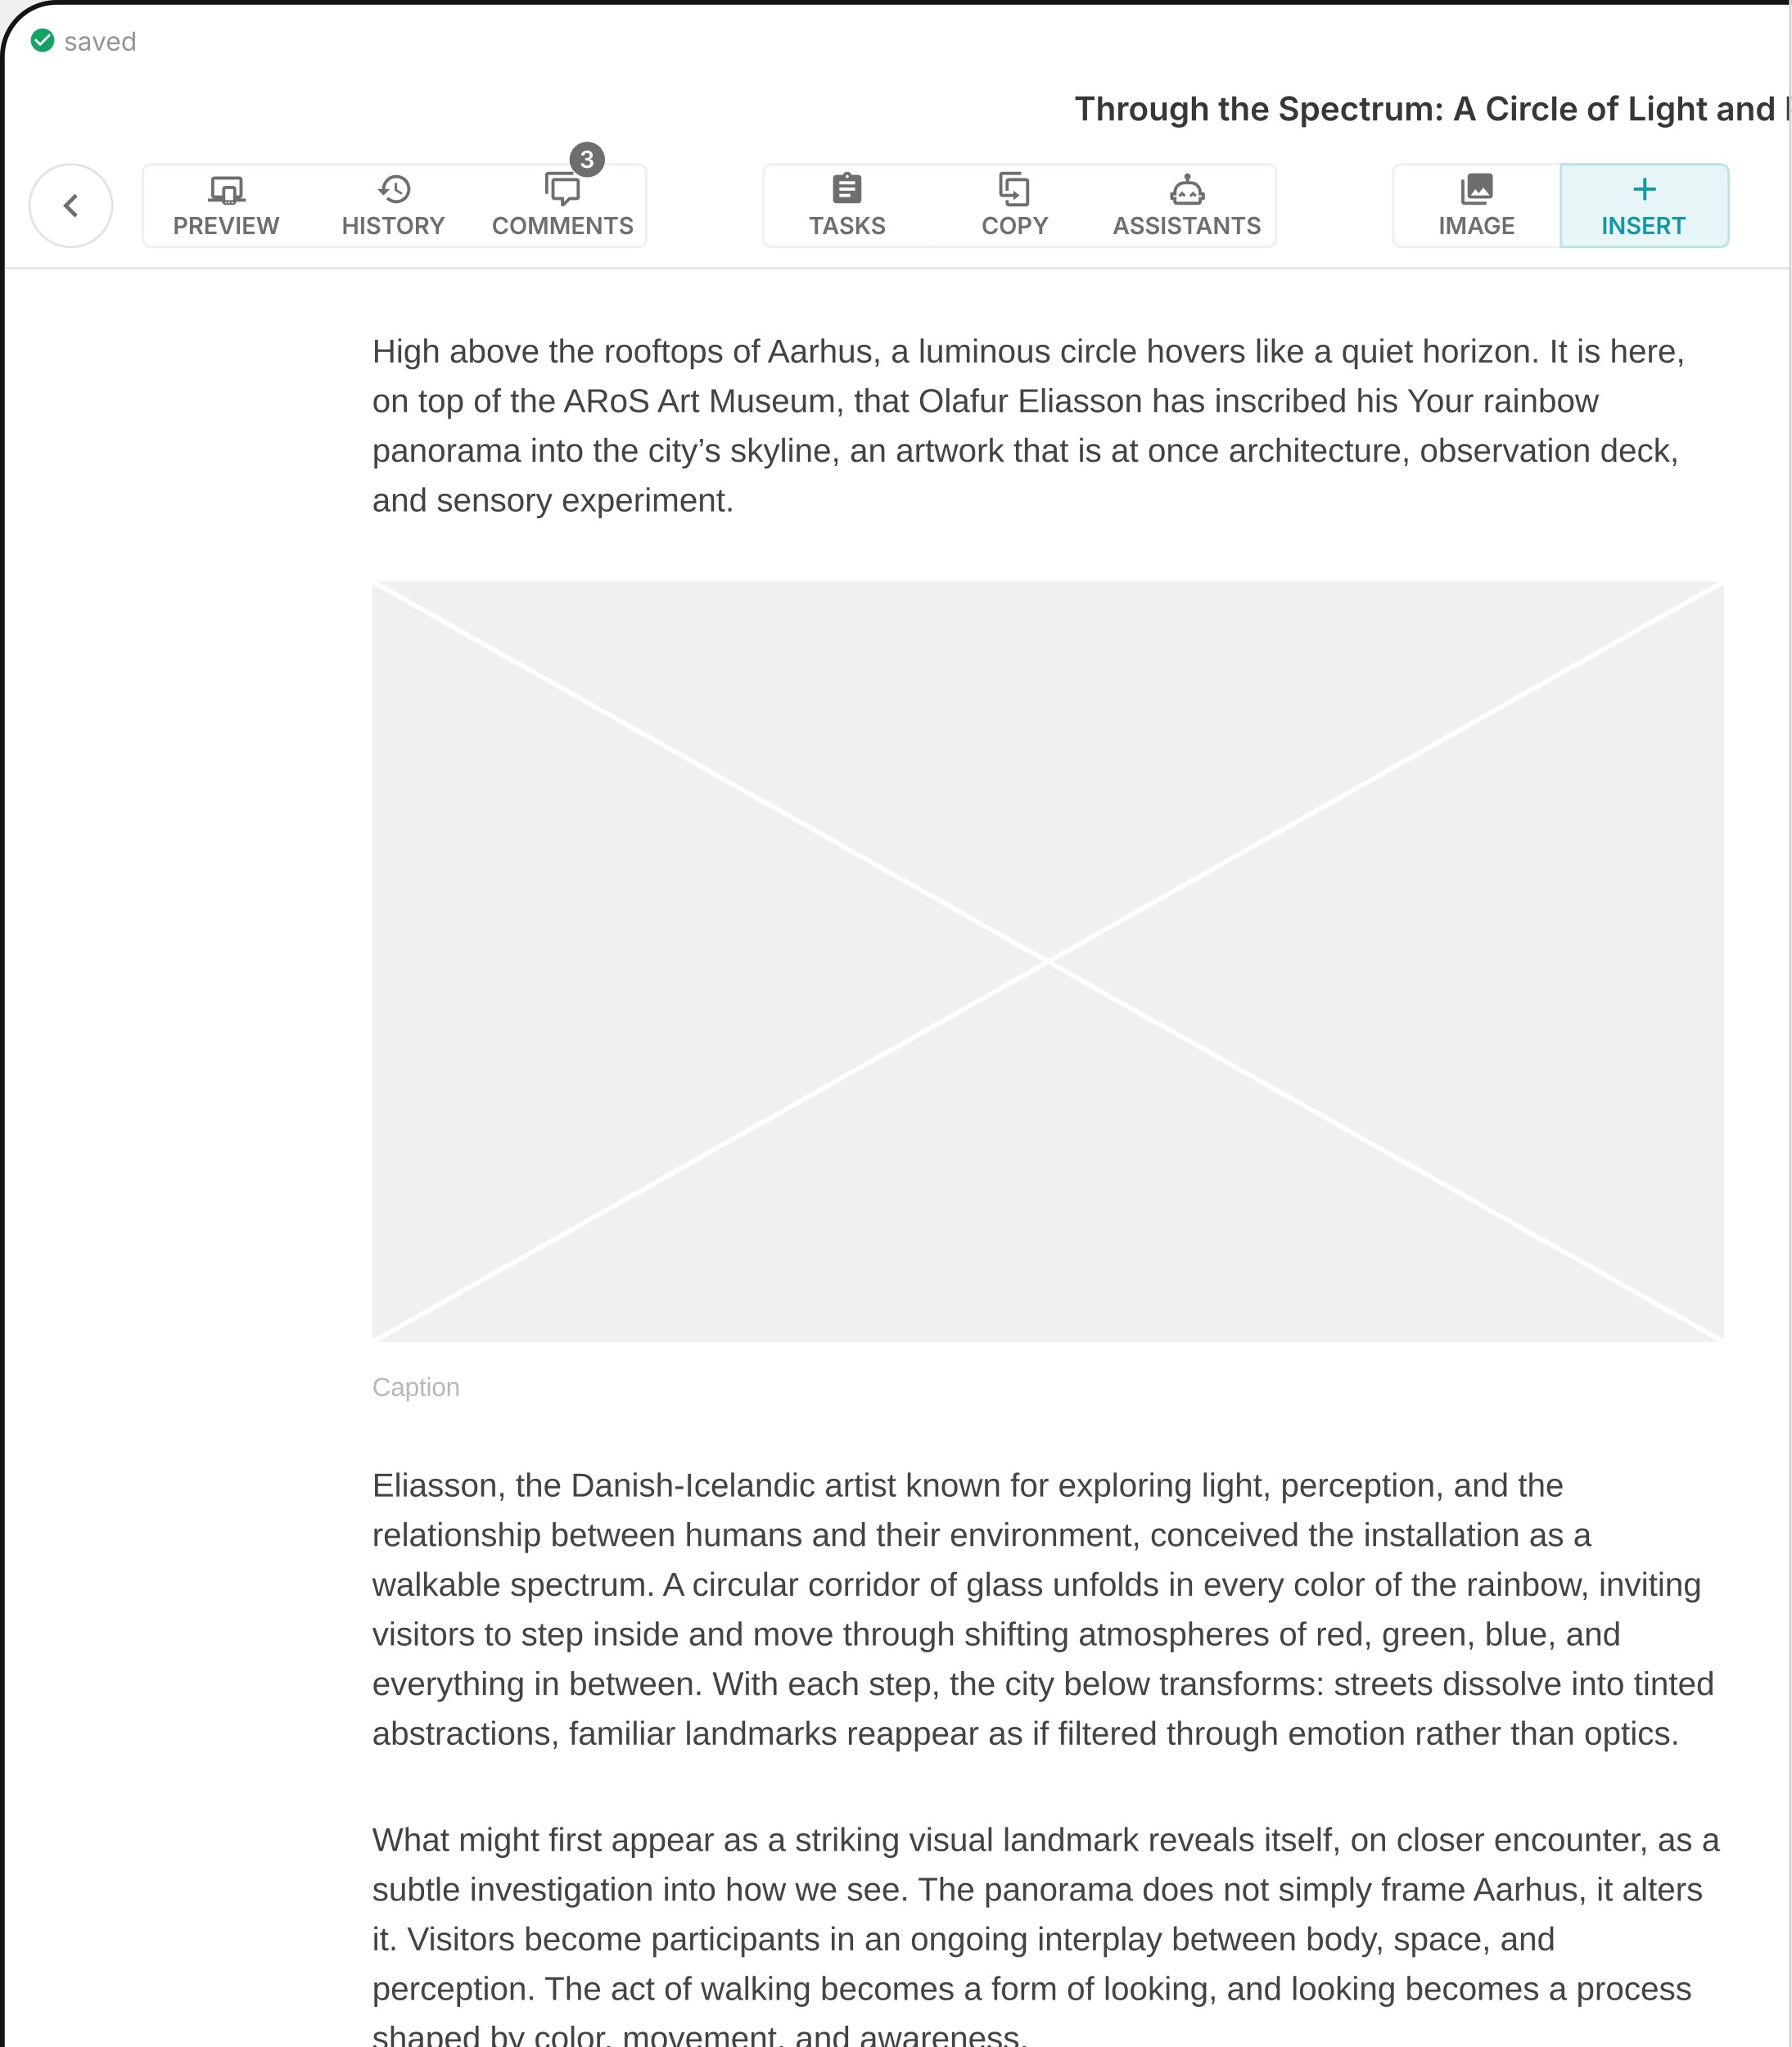
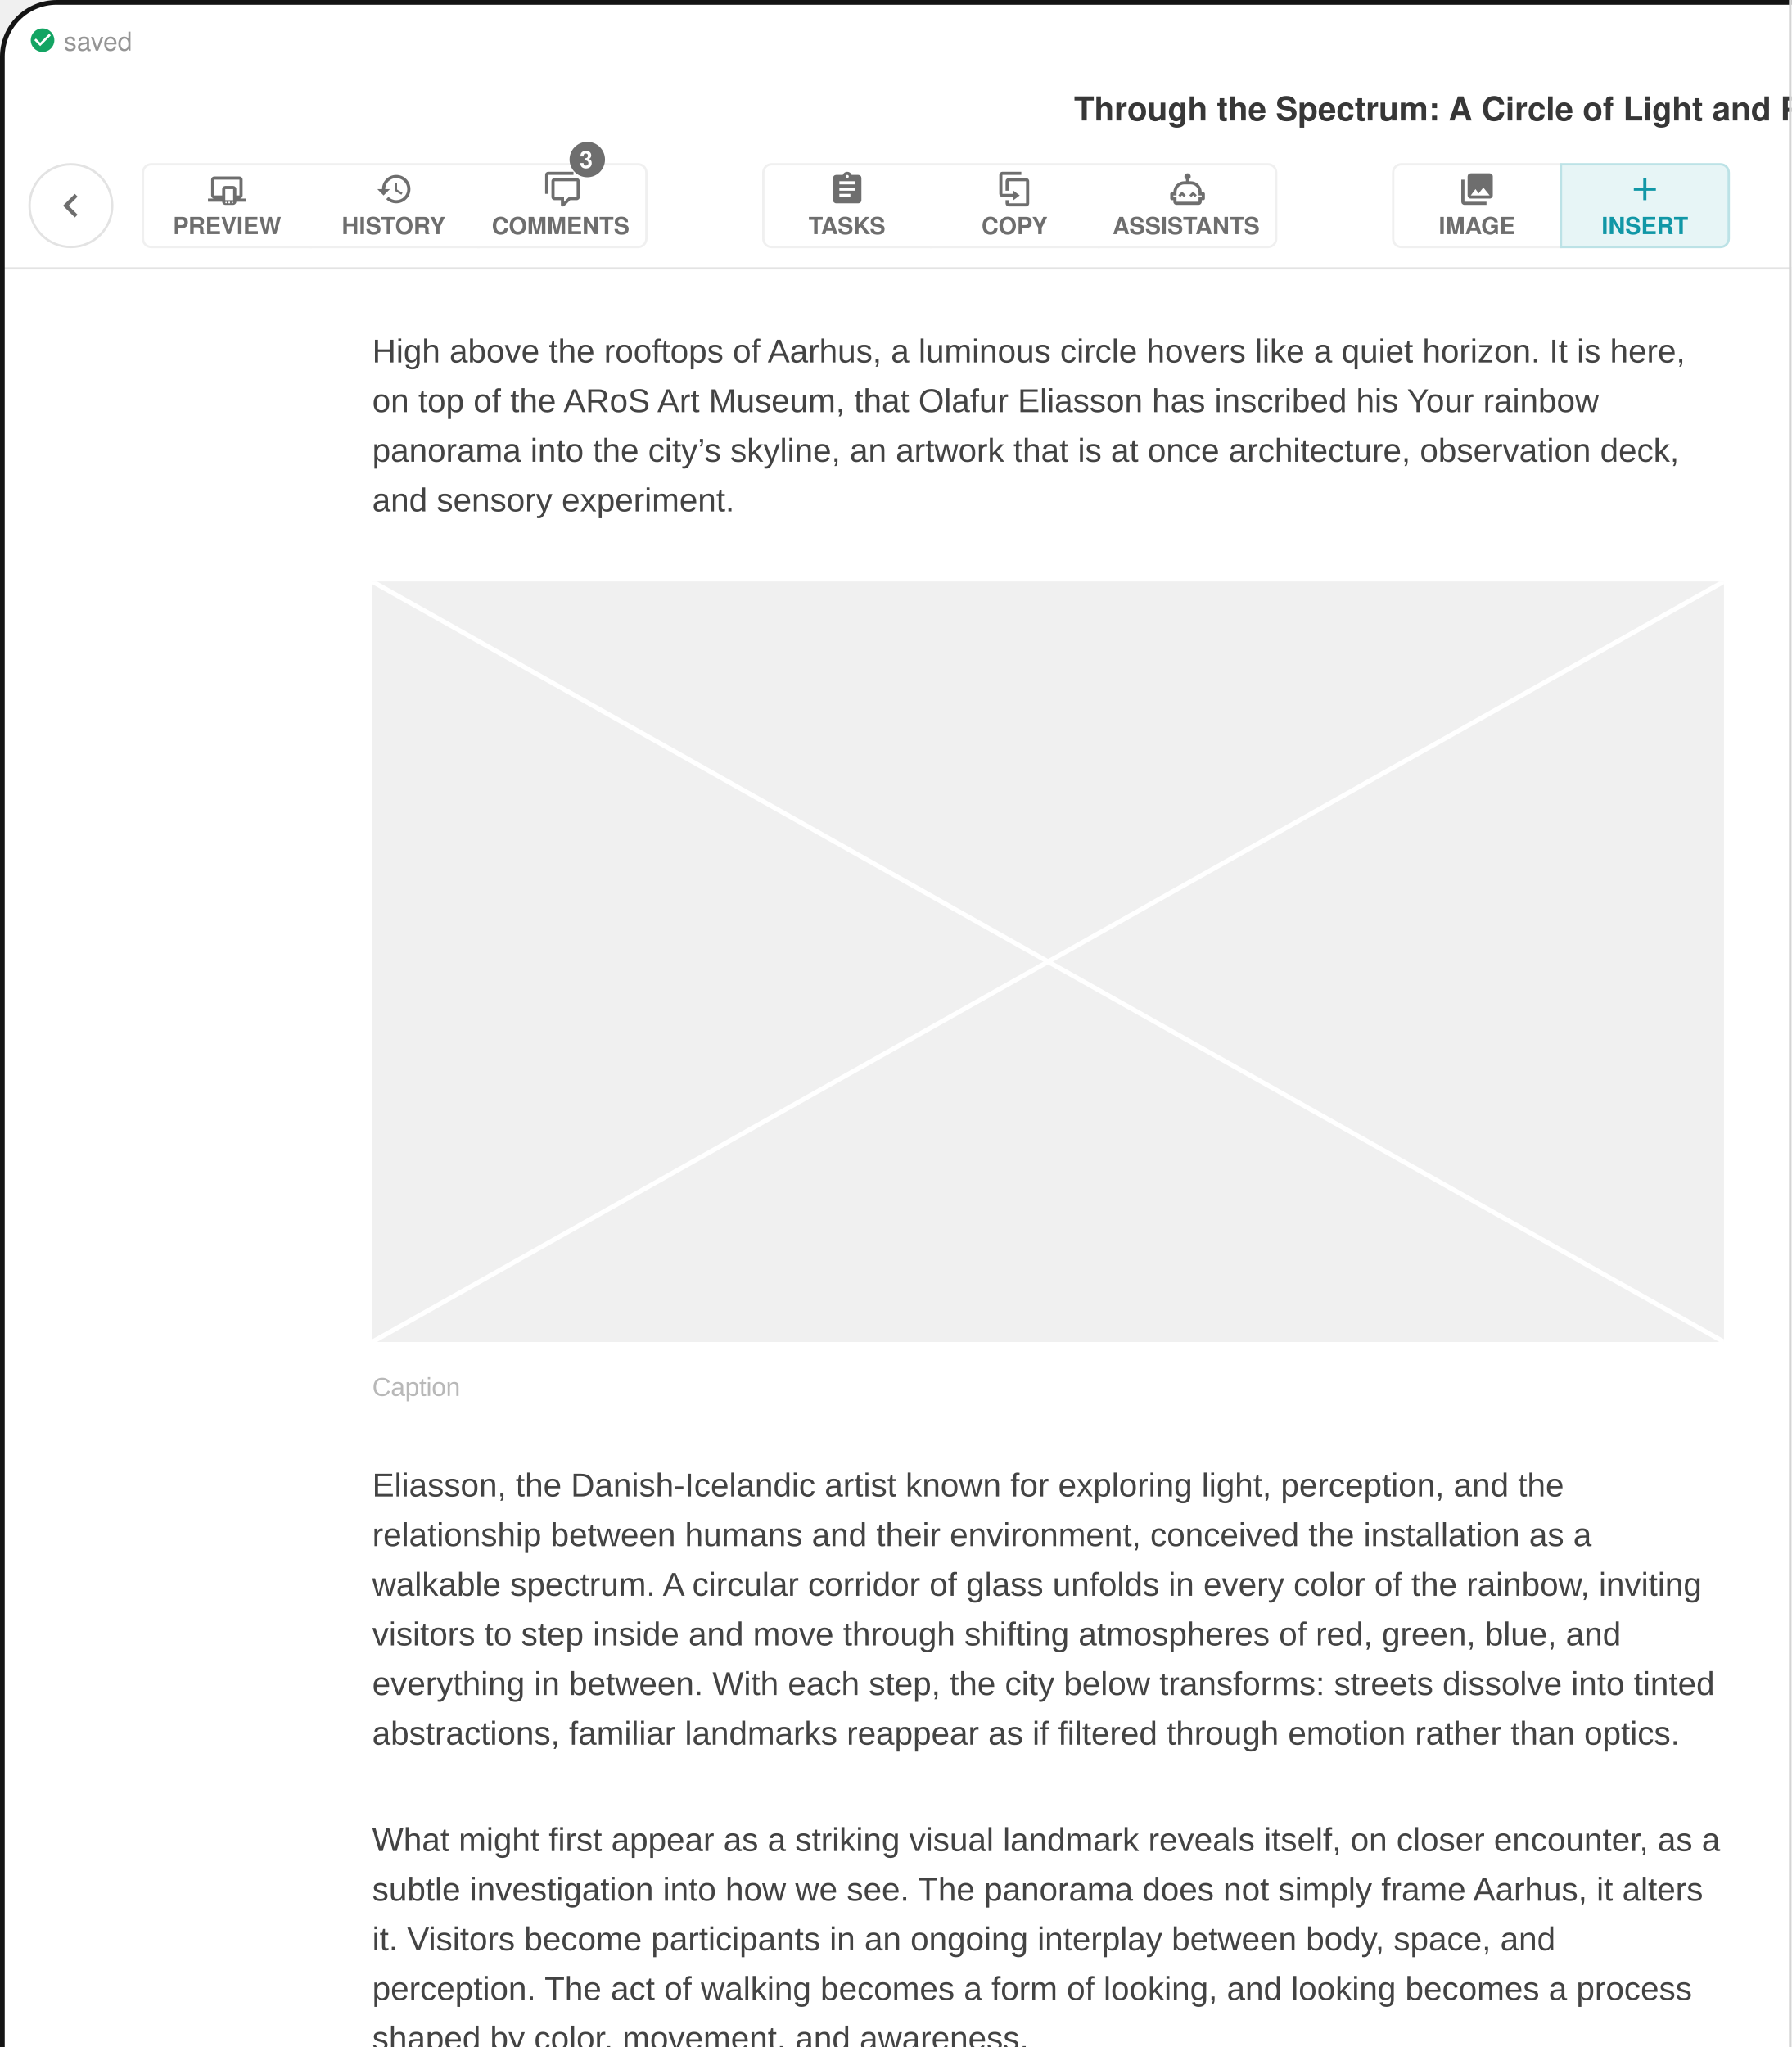
<svg xmlns="http://www.w3.org/2000/svg" width="758" height="866" viewBox="0 0 758 866" fill="none">
  <g clip-path="url(#clip0_4471_58455)">
    <mask id="path-1-inside-1_4471_58455" fill="white">
      <path d="M0 0H758V866H0V0Z" />
    </mask>
    <g clip-path="url(#clip1_4471_58455)">
      <path d="M0 24C0 10.745 10.745 0 24 0H1266C1279.25 0 1290 10.745 1290 24V896C1290 909.255 1279.25 920 1266 920H24C10.745 920 0 909.255 0 896V24Z" fill="white" />
      <mask id="path-5-inside-2_4471_58455" fill="white">
        <path d="M0 0H1290V114H0V0Z" />
      </mask>
      <path d="M0 0H1290V114H0V0Z" fill="white" />
      <path d="M1290 114V113H0V114V115H1290V114Z" fill="#E3E3E3" mask="url(#path-5-inside-2_4471_58455)" />
      <rect width="1290" height="113" fill="white" />
      <path d="M18 12C15.25 12 13 14.25 13 17C13 19.75 15.25 22 18 22C20.75 22 23 19.75 23 17C23 14.25 20.75 12 18 12ZM17 19.5L14.5 17L15.205 16.295L17 18.085L20.795 14.29L21.5 15L17 19.5Z" fill="#13A463" />
-       <text fill="#141414" fill-opacity="0.45" style="white-space: pre" xml:space="preserve" font-family="SF Pro Text" font-size="11" letter-spacing="0px">
+       <text fill="#141414" fill-opacity="0.45" style="white-space: pre" xml:space="preserve" font-family="SF Pro Text, -apple-system, BlinkMacSystemFont, Segoe UI, Helvetica Neue, Helvetica, Arial, sans-serif" font-size="11" letter-spacing="0px">
        <tspan x="27" y="21.41">saved</tspan>
      </text>
-       <text fill="#141414" fill-opacity="0.85" style="white-space: pre" xml:space="preserve" font-family="SF Pro Text" font-size="14" font-weight="600" letter-spacing="0px">
+       <text fill="#141414" fill-opacity="0.85" style="white-space: pre" xml:space="preserve" font-family="SF Pro Text, -apple-system, BlinkMacSystemFont, Segoe UI, Helvetica Neue, Helvetica, Arial, sans-serif" font-size="14" font-weight="600" letter-spacing="0px">
        <tspan x="454.455" y="50.977">Through the Spectrum: A Circle of Light and Perception</tspan>
      </text>
      <rect x="12.5" y="69.5" width="35" height="35" rx="17.5" fill="white" />
      <rect x="12.5" y="69.5" width="35" height="35" rx="17.5" stroke="#E3E3E3" />
      <path d="M32.842 90.817L29.025 87L32.842 83.175L31.666 82L26.666 87L31.666 92L32.842 90.817Z" fill="#6E6E6E" />
      <g style="mix-blend-mode:darken">
        <mask id="path-13-inside-3_4471_58455" fill="white">
          <path d="M60 73C60 70.791 61.791 69 64 69H132V105H64C61.791 105 60 103.209 60 101V73Z" />
        </mask>
        <path d="M60 73C60 70.791 61.791 69 64 69H132V105H64C61.791 105 60 103.209 60 101V73Z" fill="white" />
        <path d="M59 73C59 70.239 61.239 68 64 68H132V70H64C62.343 70 61 71.343 61 73H59ZM132 106H64C61.239 106 59 103.761 59 101H61C61 102.657 62.343 104 64 104H132V106ZM64 106C61.239 106 59 103.761 59 101V73C59 70.239 61.239 68 64 68V70C62.343 70 61 71.343 61 73V101C61 102.657 62.343 104 64 104V106ZM64 104M132 69V105V69" fill="#F0F0F0" mask="url(#path-13-inside-3_4471_58455)" />
        <path d="M90.667 76V82.667H94V80C94 79.646 94.141 79.307 94.391 79.057C94.641 78.807 94.98 78.667 95.333 78.667H98.667C99.02 78.667 99.359 78.807 99.609 79.057C99.859 79.307 100 79.646 100 80V82.667H101.333V76H90.667ZM88 85.333V84H90.667C90.313 84 89.974 83.859 89.724 83.609C89.474 83.359 89.333 83.02 89.333 82.667V76C89.333 75.646 89.474 75.307 89.724 75.057C89.974 74.807 90.313 74.667 90.667 74.667H101.333C101.687 74.667 102.026 74.807 102.276 75.057C102.526 75.307 102.667 75.646 102.667 76V82.667C102.667 83.02 102.526 83.359 102.276 83.609C102.026 83.859 101.687 84 101.333 84H104V85.333H100C100 86.073 99.4 86.667 98.667 86.667H95.333C94.98 86.667 94.641 86.526 94.391 86.276C94.141 86.026 94 85.687 94 85.333H88ZM95.667 85.333C95.578 85.333 95.493 85.368 95.431 85.431C95.368 85.493 95.333 85.578 95.333 85.667C95.333 85.755 95.368 85.84 95.431 85.902C95.493 85.965 95.578 86 95.667 86C95.755 86 95.84 85.965 95.902 85.902C95.965 85.84 96 85.755 96 85.667C96 85.578 95.965 85.493 95.902 85.431C95.84 85.368 95.755 85.333 95.667 85.333ZM98.333 85.333C98.245 85.333 98.16 85.368 98.098 85.431C98.035 85.493 98 85.578 98 85.667C98 85.755 98.035 85.84 98.098 85.902C98.16 85.965 98.245 86 98.333 86C98.422 86 98.507 85.965 98.569 85.902C98.632 85.84 98.667 85.755 98.667 85.667C98.667 85.578 98.632 85.493 98.569 85.431C98.507 85.368 98.422 85.333 98.333 85.333ZM96.667 85.333V86H97.333V85.333H96.667ZM95.333 80V84.667H98.667V80H95.333Z" fill="#6E6E6E" />
-         <text fill="#6E6E6E" style="white-space: pre" xml:space="preserve" font-family="SF Pro Text" font-size="10" font-weight="600" letter-spacing="0px">
+         <text fill="#6E6E6E" style="white-space: pre" xml:space="preserve" font-family="SF Pro Text, -apple-system, BlinkMacSystemFont, Segoe UI, Helvetica Neue, Helvetica, Arial, sans-serif" font-size="10" font-weight="600" letter-spacing="0px">
          <tspan x="73.188" y="99.055">PREVIEW</tspan>
        </text>
      </g>
      <g style="mix-blend-mode:darken">
        <mask id="path-17-inside-4_4471_58455" fill="white">
          <path d="M131 69H203V105H131V69Z" />
        </mask>
        <path d="M131 69H203V105H131V69Z" fill="white" />
        <path d="M131 69V70H203V69V68H131V69ZM203 105V104H131V105V106H203V105Z" fill="#F0F0F0" mask="url(#path-17-inside-4_4471_58455)" />
        <path d="M168 77.333H167V80.667L169.853 82.36L170.333 81.553L168 80.167V77.333ZM167.667 74C166.075 74 164.549 74.632 163.424 75.757C162.299 76.883 161.667 78.409 161.667 80H159.667L162.307 82.687L165 80H163C163 78.762 163.492 77.575 164.367 76.7C165.242 75.825 166.429 75.333 167.667 75.333C168.904 75.333 170.091 75.825 170.966 76.7C171.842 77.575 172.333 78.762 172.333 80C172.333 81.238 171.842 82.425 170.966 83.3C170.091 84.175 168.904 84.667 167.667 84.667C166.38 84.667 165.213 84.14 164.373 83.293L163.427 84.24C164.513 85.333 166 86 167.667 86C169.258 86 170.784 85.368 171.909 84.243C173.034 83.117 173.667 81.591 173.667 80C173.667 78.409 173.034 76.883 171.909 75.757C170.784 74.632 169.258 74 167.667 74Z" fill="#6E6E6E" />
-         <text fill="#6E6E6E" style="white-space: pre" xml:space="preserve" font-family="SF Pro Text" font-size="10" font-weight="600" letter-spacing="0px">
+         <text fill="#6E6E6E" style="white-space: pre" xml:space="preserve" font-family="SF Pro Text, -apple-system, BlinkMacSystemFont, Segoe UI, Helvetica Neue, Helvetica, Arial, sans-serif" font-size="10" font-weight="600" letter-spacing="0px">
          <tspan x="144.588" y="99.055">HISTORY</tspan>
        </text>
      </g>
      <g style="mix-blend-mode:darken">
        <mask id="path-21-inside-5_4471_58455" fill="white">
          <path d="M202 69H270C272.209 69 274 70.791 274 73V101C274 103.209 272.209 105 270 105H202V69Z" />
        </mask>
        <path d="M202 69H270C272.209 69 274 70.791 274 73V101C274 103.209 272.209 105 270 105H202V69Z" fill="white" />
        <path d="M202 68H270C272.761 68 275 70.239 275 73H273C273 71.343 271.657 70 270 70H202V68ZM275 101C275 103.761 272.761 106 270 106H202V104H270C271.657 104 273 102.657 273 101H275ZM273 101M202 105V69V105M270 68C272.761 68 275 70.239 275 73V101C275 103.761 272.761 106 270 106V104C271.657 104 273 102.657 273 101V73C273 71.343 271.657 70 270 70V68Z" fill="#F0F0F0" mask="url(#path-21-inside-5_4471_58455)" />
        <g clip-path="url(#clip2_4471_58455)">
          <path d="M238 87.333C237.823 87.333 237.653 87.263 237.528 87.138C237.403 87.013 237.333 86.844 237.333 86.667V84.667H234.667C234.313 84.667 233.974 84.526 233.724 84.276C233.474 84.026 233.333 83.687 233.333 83.333V76.667C233.333 75.927 233.933 75.333 234.667 75.333H244C244.353 75.333 244.693 75.474 244.943 75.724C245.193 75.974 245.333 76.313 245.333 76.667V83.333C245.333 83.687 245.193 84.026 244.943 84.276C244.693 84.526 244.353 84.667 244 84.667H241.267L238.8 87.14C238.667 87.267 238.5 87.333 238.333 87.333H238ZM238.667 83.333V85.387L240.72 83.333H244V76.667H234.667V83.333H238.667ZM232 82H230.667V74C230.667 73.646 230.807 73.307 231.057 73.057C231.307 72.807 231.646 72.667 232 72.667H242.667V74H232V82Z" fill="#6E6E6E" />
        </g>
-         <text fill="#6E6E6E" style="white-space: pre" xml:space="preserve" font-family="SF Pro Text" font-size="10" font-weight="600" letter-spacing="0px">
+         <text fill="#6E6E6E" style="white-space: pre" xml:space="preserve" font-family="SF Pro Text, -apple-system, BlinkMacSystemFont, Segoe UI, Helvetica Neue, Helvetica, Arial, sans-serif" font-size="10" font-weight="600" letter-spacing="0px">
          <tspan x="208.073" y="99.055">COMMENTS</tspan>
        </text>
        <g clip-path="url(#clip3_4471_58455)">
          <path d="M241 67.5C241 63.358 244.358 60 248.5 60C252.642 60 256 63.358 256 67.5C256 71.642 252.642 75 248.5 75C244.358 75 241 71.642 241 67.5Z" fill="#6E6E6E" />
-           <text fill="white" style="white-space: pre" xml:space="preserve" font-family="SF Pro Text" font-size="10" font-weight="600" letter-spacing="0.4px">
+           <text fill="white" style="white-space: pre" xml:space="preserve" font-family="SF Pro Text, -apple-system, BlinkMacSystemFont, Segoe UI, Helvetica Neue, Helvetica, Arial, sans-serif" font-size="10" font-weight="600" letter-spacing="0.4px">
            <tspan x="245.229" y="71.055">3</tspan>
          </text>
        </g>
      </g>
      <g style="mix-blend-mode:darken">
        <mask id="path-27-inside-6_4471_58455" fill="white">
          <path d="M322.5 73C322.5 70.791 324.291 69 326.5 69H394.5V105H326.5C324.291 105 322.5 103.209 322.5 101V73Z" />
        </mask>
        <path d="M322.5 73C322.5 70.791 324.291 69 326.5 69H394.5V105H326.5C324.291 105 322.5 103.209 322.5 101V73Z" fill="white" />
        <path d="M321.5 73C321.5 70.239 323.739 68 326.5 68H394.5V70H326.5C324.843 70 323.5 71.343 323.5 73H321.5ZM394.5 106H326.5C323.739 106 321.5 103.761 321.5 101H323.5C323.5 102.657 324.843 104 326.5 104H394.5V106ZM326.5 106C323.739 106 321.5 103.761 321.5 101V73C321.5 70.239 323.739 68 326.5 68V70C324.843 70 323.5 71.343 323.5 73V101C323.5 102.657 324.843 104 326.5 104V106ZM326.5 104M394.5 69V105V69" fill="#F0F0F0" mask="url(#path-27-inside-6_4471_58455)" />
        <path d="M361.833 78H355.167V76.667H361.833V78ZM361.833 80.667H355.167V79.333H361.833V80.667ZM359.833 83.333H355.167V82H359.833V83.333ZM358.5 74C358.677 74 358.846 74.07 358.971 74.195C359.096 74.32 359.167 74.49 359.167 74.667C359.167 74.844 359.096 75.013 358.971 75.138C358.846 75.263 358.677 75.333 358.5 75.333C358.323 75.333 358.154 75.263 358.029 75.138C357.904 75.013 357.833 74.844 357.833 74.667C357.833 74.49 357.904 74.32 358.029 74.195C358.154 74.07 358.323 74 358.5 74ZM363.167 74H360.38C360.1 73.227 359.367 72.667 358.5 72.667C357.633 72.667 356.9 73.227 356.62 74H353.833C353.48 74 353.141 74.141 352.891 74.391C352.64 74.641 352.5 74.98 352.5 75.333V84.667C352.5 85.02 352.64 85.359 352.891 85.609C353.141 85.859 353.48 86 353.833 86H363.167C363.52 86 363.859 85.859 364.109 85.609C364.36 85.359 364.5 85.02 364.5 84.667V75.333C364.5 74.98 364.36 74.641 364.109 74.391C363.859 74.141 363.52 74 363.167 74Z" fill="#6E6E6E" />
-         <text fill="#6E6E6E" style="white-space: pre" xml:space="preserve" font-family="SF Pro Text" font-size="10" font-weight="600" letter-spacing="0px">
+         <text fill="#6E6E6E" style="white-space: pre" xml:space="preserve" font-family="SF Pro Text, -apple-system, BlinkMacSystemFont, Segoe UI, Helvetica Neue, Helvetica, Arial, sans-serif" font-size="10" font-weight="600" letter-spacing="0px">
          <tspan x="342.138" y="99.055">TASKS</tspan>
        </text>
      </g>
      <g style="mix-blend-mode:darken">
        <mask id="path-31-inside-7_4471_58455" fill="white">
          <path d="M393.5 69H465.5V105H393.5V69Z" />
        </mask>
        <path d="M393.5 69H465.5V105H393.5V69Z" fill="white" />
        <path d="M393.5 69V70H465.5V69V68H393.5V69ZM465.5 105V104H393.5V105V106H465.5V105Z" fill="#F0F0F0" mask="url(#path-31-inside-7_4471_58455)" />
        <path d="M428.833 83.333H424.167C423.813 83.333 423.474 83.193 423.224 82.943C422.974 82.693 422.833 82.354 422.833 82V74C422.833 73.646 422.974 73.307 423.224 73.057C423.474 72.807 423.813 72.667 424.167 72.667H432.167V74H424.167V82H428.833V80.667L431.5 82.667L428.833 84.667V83.333ZM434.167 86V76.667H426.833V80.667H425.5V76.667C425.5 76.313 425.641 75.974 425.891 75.724C426.141 75.474 426.48 75.333 426.833 75.333H434.167C434.52 75.333 434.86 75.474 435.11 75.724C435.36 75.974 435.5 76.313 435.5 76.667V86C435.5 86.354 435.36 86.693 435.11 86.943C434.86 87.193 434.52 87.333 434.167 87.333H426.833C426.48 87.333 426.141 87.193 425.891 86.943C425.641 86.693 425.5 86.354 425.5 86V84.667H426.833V86H434.167Z" fill="#6E6E6E" />
-         <text fill="#6E6E6E" style="white-space: pre" xml:space="preserve" font-family="SF Pro Text" font-size="10" font-weight="600" letter-spacing="0px">
+         <text fill="#6E6E6E" style="white-space: pre" xml:space="preserve" font-family="SF Pro Text, -apple-system, BlinkMacSystemFont, Segoe UI, Helvetica Neue, Helvetica, Arial, sans-serif" font-size="10" font-weight="600" letter-spacing="0px">
          <tspan x="415.306" y="99.055">COPY</tspan>
        </text>
      </g>
      <g style="mix-blend-mode:darken">
        <mask id="path-35-inside-8_4471_58455" fill="white">
          <path d="M464.5 69H536.5C538.709 69 540.5 70.791 540.5 73V101C540.5 103.209 538.709 105 536.5 105H464.5V69Z" />
        </mask>
        <path d="M464.5 69H536.5C538.709 69 540.5 70.791 540.5 73V101C540.5 103.209 538.709 105 536.5 105H464.5V69Z" fill="white" />
        <path d="M464.5 68H536.5C539.261 68 541.5 70.239 541.5 73H539.5C539.5 71.343 538.157 70 536.5 70H464.5V68ZM541.5 101C541.5 103.761 539.261 106 536.5 106H464.5V104H536.5C538.157 104 539.5 102.657 539.5 101H541.5ZM539.5 101M464.5 105V69V105M536.5 68C539.261 68 541.5 70.239 541.5 73V101C541.5 103.761 539.261 106 536.5 106V104C538.157 104 539.5 102.657 539.5 101V73C539.5 71.343 538.157 70 536.5 70V68Z" fill="#F0F0F0" mask="url(#path-35-inside-8_4471_58455)" />
        <path d="M509.167 81.333H508.5C508.5 78.753 506.413 76.667 503.833 76.667H503.167V75.82C503.567 75.593 503.833 75.16 503.833 74.667C503.833 73.933 503.24 73.333 502.5 73.333C501.76 73.333 501.167 73.933 501.167 74.667C501.167 75.16 501.433 75.593 501.833 75.82V76.667H501.167C498.587 76.667 496.5 78.753 496.5 81.333H495.833C495.467 81.333 495.167 81.633 495.167 82V84C495.167 84.367 495.467 84.667 495.833 84.667H496.5V85.333C496.5 86.073 497.1 86.667 497.833 86.667H507.167C507.907 86.667 508.5 86.073 508.5 85.333V84.667H509.167C509.533 84.667 509.833 84.367 509.833 84V82C509.833 81.633 509.533 81.333 509.167 81.333ZM508.5 83.333H507.167V85.333H497.833V83.333H496.5V82.667H497.833V81.333C497.833 79.493 499.327 78 501.167 78H503.833C505.673 78 507.167 79.493 507.167 81.333V82.667H508.5V83.333ZM500.167 81L501.74 82.573L500.953 83.36L500.167 82.573L499.38 83.36L498.593 82.573L500.167 81ZM504.833 81L506.407 82.573L505.62 83.36L504.833 82.573L504.047 83.36L503.26 82.573L504.833 81Z" fill="#6E6E6E" />
-         <text fill="#6E6E6E" style="white-space: pre" xml:space="preserve" font-family="SF Pro Text" font-size="10" font-weight="600" letter-spacing="0px">
+         <text fill="#6E6E6E" style="white-space: pre" xml:space="preserve" font-family="SF Pro Text, -apple-system, BlinkMacSystemFont, Segoe UI, Helvetica Neue, Helvetica, Arial, sans-serif" font-size="10" font-weight="600" letter-spacing="0px">
          <tspan x="470.762" y="99.055">ASSISTANTS</tspan>
        </text>
      </g>
      <g style="mix-blend-mode:darken">
        <mask id="path-39-inside-9_4471_58455" fill="white">
          <path d="M589 73C589 70.791 590.791 69 593 69H661V105H593C590.791 105 589 103.209 589 101V73Z" />
        </mask>
        <path d="M589 73C589 70.791 590.791 69 593 69H661V105H593C590.791 105 589 103.209 589 101V73Z" fill="white" />
        <path d="M588 73C588 70.239 590.239 68 593 68H661V70H593C591.343 70 590 71.343 590 73H588ZM661 106H593C590.239 106 588 103.761 588 101H590C590 102.657 591.343 104 593 104H661V106ZM593 106C590.239 106 588 103.761 588 101V73C588 70.239 590.239 68 593 68V70C591.343 70 590 71.343 590 73V101C590 102.657 591.343 104 593 104V106ZM593 104M661 69V105V69" fill="#F0F0F0" mask="url(#path-39-inside-9_4471_58455)" />
        <path d="M631.667 82.667V74.667C631.667 74.313 631.526 73.974 631.276 73.724C631.026 73.474 630.687 73.333 630.333 73.333H622.333C621.98 73.333 621.641 73.474 621.391 73.724C621.141 73.974 621 74.313 621 74.667V82.667C621 83.02 621.141 83.359 621.391 83.609C621.641 83.859 621.98 84 622.333 84H630.333C630.687 84 631.026 83.859 631.276 83.609C631.526 83.359 631.667 83.02 631.667 82.667ZM624.333 80L625.687 81.807L627.667 79.333L630.333 82.667H622.333L624.333 80ZM618.333 76V85.333C618.333 85.687 618.474 86.026 618.724 86.276C618.974 86.526 619.313 86.667 619.667 86.667H629V85.333H619.667V76" fill="#6E6E6E" />
-         <text fill="#6E6E6E" style="white-space: pre" xml:space="preserve" font-family="SF Pro Text" font-size="10" font-weight="600" letter-spacing="0px">
+         <text fill="#6E6E6E" style="white-space: pre" xml:space="preserve" font-family="SF Pro Text, -apple-system, BlinkMacSystemFont, Segoe UI, Helvetica Neue, Helvetica, Arial, sans-serif" font-size="10" font-weight="600" letter-spacing="0px">
          <tspan x="608.799" y="99.055">IMAGE</tspan>
        </text>
      </g>
      <g style="mix-blend-mode:darken">
        <path d="M728 69.5C729.933 69.5 731.5 71.067 731.5 73V101C731.5 102.933 729.933 104.5 728 104.5H660.5V69.5H728Z" fill="#E7F5F6" />
        <path d="M728 69.5C729.933 69.5 731.5 71.067 731.5 73V101C731.5 102.933 729.933 104.5 728 104.5H660.5V69.5H728Z" stroke="#BCE2E6" />
        <path d="M700.667 80.667H696.667V84.667H695.333V80.667H691.333V79.333H695.333V75.333H696.667V79.333H700.667V80.667Z" fill="#1197A6" />
-         <text fill="#1197A6" style="white-space: pre" xml:space="preserve" font-family="SF Pro Text" font-size="10" font-weight="600" letter-spacing="0px">
+         <text fill="#1197A6" style="white-space: pre" xml:space="preserve" font-family="SF Pro Text, -apple-system, BlinkMacSystemFont, Segoe UI, Helvetica Neue, Helvetica, Arial, sans-serif" font-size="10" font-weight="600" letter-spacing="0px">
          <tspan x="677.689" y="99.055">INSERT</tspan>
        </text>
      </g>
      <text opacity="0.8" fill="#141414" style="white-space: pre" xml:space="preserve" font-family="Arial" font-size="14" letter-spacing="0em">
        <tspan x="157.5" y="153.354">High above the rooftops of Aarhus, a luminous circle hovers like a quiet horizon. It is here, </tspan>
        <tspan x="157.5" y="174.354">on top of the ARoS Art Museum, that Olafur Eliasson has inscribed his Your rainbow </tspan>
        <tspan x="157.5" y="195.354">panorama into the city’s skyline, an artwork that is at once architecture, observation deck, </tspan>
        <tspan x="157.5" y="216.354">and sensory experiment.</tspan>
      </text>
      <g clip-path="url(#clip4_4471_58455)">
        <rect x="157.5" y="246" width="572" height="321.75" fill="#F0F0F0" />
        <g clip-path="url(#clip5_4471_58455)">
          <line y1="-1" x2="660.872" y2="-1" transform="matrix(0.871576 0.490261 -0.38319 0.92367 155.5 246)" stroke="white" stroke-width="2" />
          <line y1="-1" x2="660.872" y2="-1" transform="matrix(0.871576 -0.490261 0.38319 0.92367 155.5 570)" stroke="white" stroke-width="2" />
        </g>
      </g>
      <text fill="#B8B8B8" style="white-space: pre" xml:space="preserve" font-family="Arial" font-size="11" letter-spacing="-0.01em">
        <tspan x="157.5" y="590.563">Caption</tspan>
      </text>
      <text opacity="0.8" fill="#141414" style="white-space: pre" xml:space="preserve" font-family="Arial" font-size="14" letter-spacing="0em">
        <tspan x="157.5" y="633.104">Eliasson, the Danish-Icelandic artist known for exploring light, perception, and the </tspan>
        <tspan x="157.5" y="654.104">relationship between humans and their environment, conceived the installation as a </tspan>
        <tspan x="157.5" y="675.104">walkable spectrum. A circular corridor of glass unfolds in every color of the rainbow, inviting </tspan>
        <tspan x="157.5" y="696.104">visitors to step inside and move through shifting atmospheres of red, green, blue, and </tspan>
        <tspan x="157.5" y="717.104">everything in between. With each step, the city below transforms: streets dissolve into tinted </tspan>
        <tspan x="157.5" y="738.104">abstractions, familiar landmarks reappear as if filtered through emotion rather than optics.</tspan>
      </text>
      <text opacity="0.8" fill="#141414" style="white-space: pre" xml:space="preserve" font-family="Arial" font-size="14" letter-spacing="0em">
        <tspan x="157.5" y="783.104">What might first appear as a striking visual landmark reveals itself, on closer encounter, as a </tspan>
        <tspan x="157.5" y="804.104">subtle investigation into how we see. The panorama does not simply frame Aarhus, it alters </tspan>
        <tspan x="157.5" y="825.104">it. Visitors become participants in an ongoing interplay between body, space, and </tspan>
        <tspan x="157.5" y="846.104">perception. The act of walking becomes a form of looking, and looking becomes a process </tspan>
        <tspan x="157.5" y="867.104">shaped by color, movement, and awareness.</tspan>
      </text>
    </g>
    <path d="M24 1H1266C1278.7 1 1289 11.297 1289 24V896C1289 908.703 1278.7 919 1266 919H24C11.297 919 1 908.703 1 896V24C1 11.297 11.297 1 24 1Z" stroke="#141414" stroke-width="2" />
  </g>
  <path d="M758 0H757V866H758H759V0H758Z" fill="#D4D4D4" mask="url(#path-1-inside-1_4471_58455)" />
  <defs>
    <clipPath id="clip0_4471_58455">
      <path d="M0 0H758V866H0V0Z" fill="white" />
    </clipPath>
    <clipPath id="clip1_4471_58455">
      <path d="M0 24C0 10.745 10.745 0 24 0H1266C1279.25 0 1290 10.745 1290 24V896C1290 909.255 1279.25 920 1266 920H24C10.745 920 0 909.255 0 896V24Z" fill="white" />
    </clipPath>
    <clipPath id="clip2_4471_58455">
      <rect width="16" height="16" fill="white" transform="translate(230 72)" />
    </clipPath>
    <clipPath id="clip3_4471_58455">
      <rect width="15" height="15" fill="white" transform="translate(241 60)" />
    </clipPath>
    <clipPath id="clip4_4471_58455">
      <rect width="572" height="321.75" fill="white" transform="translate(157.5 246)" />
    </clipPath>
    <clipPath id="clip5_4471_58455">
      <rect width="576" height="324" fill="white" transform="translate(155.5 246)" />
    </clipPath>
  </defs>
</svg>
